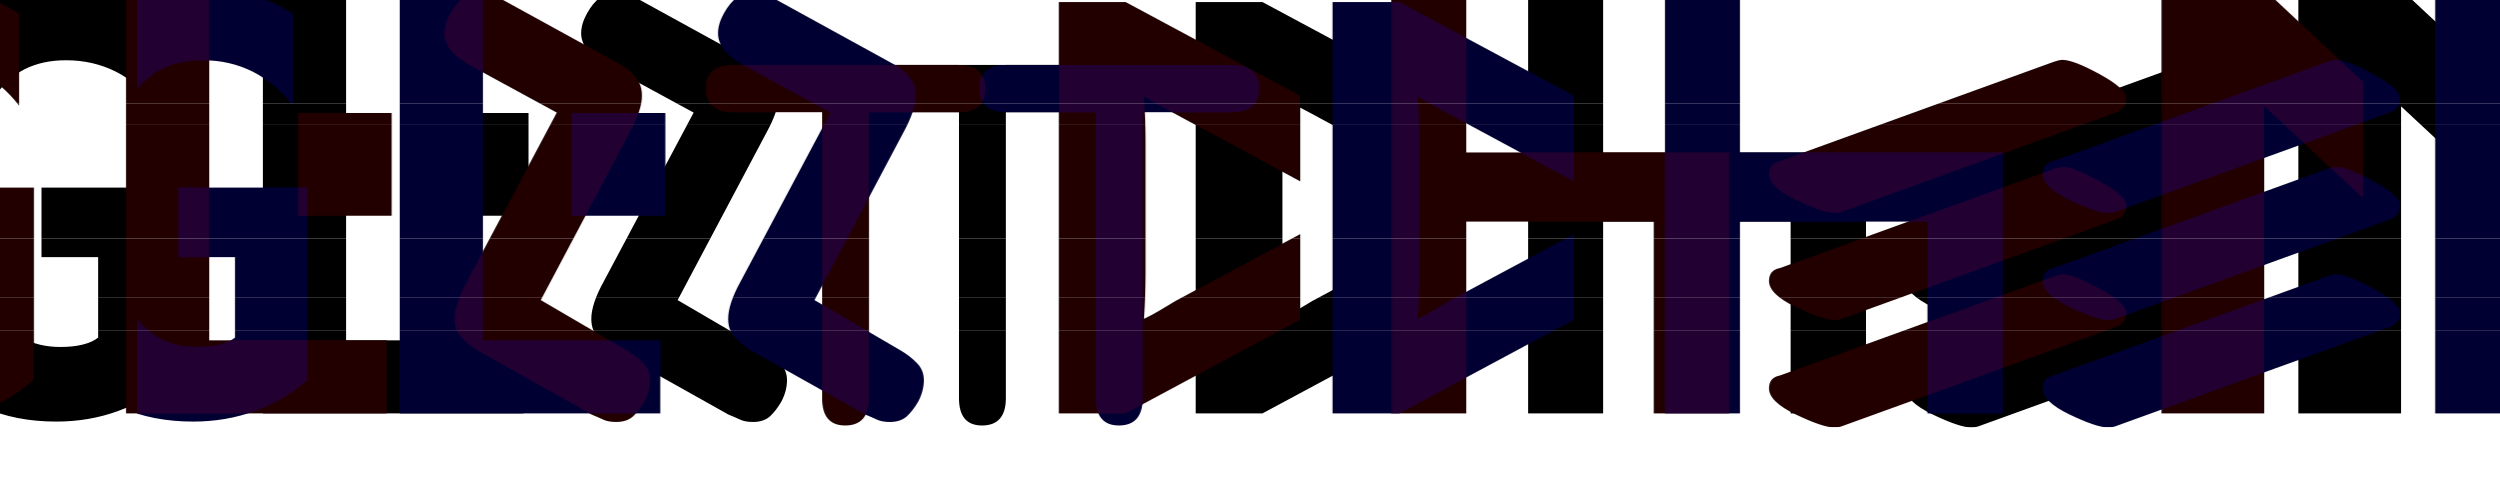
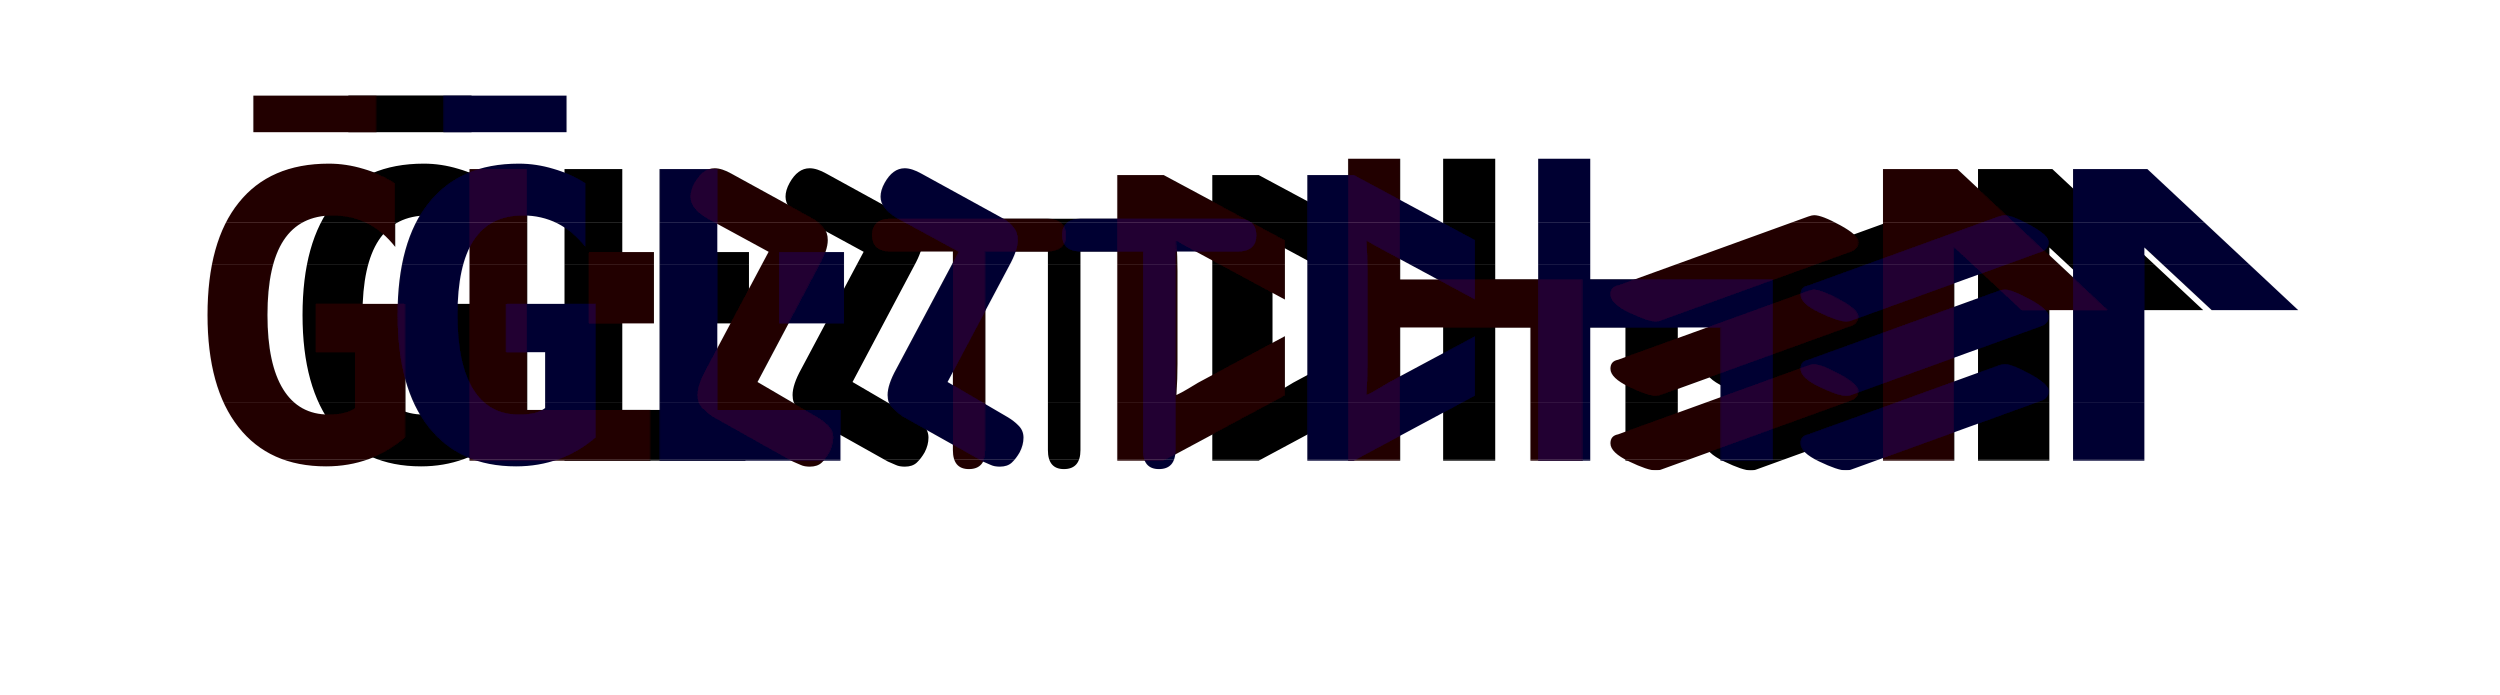
- <svg xmlns="http://www.w3.org/2000/svg" viewBox="0 0 100 20" preserveAspectRatio="none">
+ <svg xmlns="http://www.w3.org/2000/svg" viewBox="0 0 144 40">
  <style>
          text { fill: #220033; }
          @media (prefers-color-scheme: dark) { text { fill: #DDCCFF; } }
      </style>
-   <text filter="url(#glitch)" font-family="monospace, serif" font-weight="bolder" font-size="x-large" text-anchor="middle" textLength="80" lengthAdjust="spacingAndGlyphs" dominant-baseline="middle" x="50%" y="50%">ḠĿ𐪌𐌕ꛕ𖩘꠵ⵤ</text>
+   <text filter="url(#glitch)" font-family="monospace, serif" font-weight="bolder" font-size="x-large" text-anchor="middle" dominant-baseline="middle" x="50%" y="50%">ḠĿ𐪌𐌕ꛕ𖩘꠵ⵤ</text>
  <defs>
    <filter id="glitch" primitiveUnits="objectBoundingBox" x="-10%" y="0%" width="120%" height="100%">
      <feColorMatrix in="SourceGraphic" result="red" type="matrix" values="1 0 0 0 0 0 0 0 0 0 0 0 0 0 0 0 0 0 1 0" />
      <feColorMatrix in="SourceGraphic" result="green" type="matrix" values="0 0 0 0 0 0 1 0 0 0 0 0 0 0 0 0 0 0 1 0" />
      <feColorMatrix in="SourceGraphic" result="blue" type="matrix" values="0 0 0 0 0 0 0 0 0 0 0 0 1 0 0 0 0 0 1 0" />
      <feOffset in="red" result="red-shifted" dx="-0.05" dy="0">
-         <animate attributeName="dx" keyTimes="0; 0.04; 0.05; 0.06; 0.17; 0.18; 0.35; 0.41; 0.46; 0.53; 0.65; 0.66; 0.68; 0.70; 0.72; 0.76; 0.77; 0.80; 0.92; 0.99" values="-0.07; 0.03; -0.06; -0.06; 0.01; 0.05; -0.04; -0.07; -0.02; 0.06; -0.04; -0.02; -0.05; -0.02; -0.02; 0.04; -0.05; -0.02; -0.04; -0.06" begin="0" dur="32s" calcMode="discrete" repeatCount="indefinite" fill="freeze" />
+         <animate attributeName="dx" keyTimes="0; 0.01; 0.08; 0.13; 0.15; 0.17; 0.22; 0.25; 0.51; 0.52; 0.54; 0.56; 0.65; 0.67; 0.74; 0.78; 0.83; 0.89; 0.98" values="-0.02; -0.01; 0.02; 0.02; -0.02; 0.01; 0.01; -0.03; -0.04; -0.02; 0.01; 0.02; 0.02; -0.01; 0.01; -0.04; -0.02; -0.02; -0.01" begin="0" dur="30s" calcMode="discrete" repeatCount="indefinite" fill="freeze" />
      </feOffset>
      <feOffset in="blue" result="blue-shifted" dx="0.05" dy="0">
-         <animate attributeName="dx" keyTimes="0; 0.02; 0.04; 0.06; 0.09; 0.10; 0.18; 0.21; 0.25; 0.42; 0.52; 0.76; 0.81; 0.82; 0.84; 0.86; 0.87; 0.88; 0.90; 0.95; 0.96; 0.98; 0.99; 1.00" values="0.07; -0.07; -0.02; -0.04; 0.03; 0.07; 0.03; 0.06; -0.03; 0.03; 0.04; -0.03; -0.03; 0.03; -0.07; -0.07; -0.01; 0.05; 0.07; -0.06; 0.03; -0.07; 0.04; -0.01" begin="0" dur="23s" calcMode="discrete" repeatCount="indefinite" fill="freeze" />
+         <animate attributeName="dx" keyTimes="0; 0.12; 0.19; 0.38; 0.47; 0.53; 0.75; 0.76; 0.84" values="0.02; 0.02; 0.01; 0.01; 0.01; -0.02; 0.02; 0.02; 0.03" begin="0" dur="46s" calcMode="discrete" repeatCount="indefinite" fill="freeze" />
      </feOffset>
      <feBlend mode="screen" in="red-shifted" in2="green" result="red-green" />
      <feBlend mode="screen" in="red-green" in2="blue-shifted" result="blended" />
-       <feOffset in="blended" dx="0" dy="0" y="0%" height="20%" result="slice_1a" />
-       <feOffset in="blended" dx="0" dy="0" y="20%" height="20%" result="slice_1b">
-         <animate attributeName="dx" keyTimes="0; 0.11; 0.17; 0.24; 0.31; 0.35; 0.41; 0.49; 0.54; 0.66; 0.76; 0.77; 0.87" values="-0.02; -0.06; -0.04; -0.02; -0.06; 0.02; 0.02; 0.01; -0.07; -0.02; 0.07; -0.03; 0.01" begin="0s" dur="22s" calcMode="discrete" repeatCount="indefinite" fill="freeze" />
+       <feOffset in="blended" dx="0" dy="0" y="0%" height="34%" result="slice_1a" />
+       <feOffset in="blended" dx="0" dy="0" y="34%" height="11%" result="slice_1b">
+         <animate attributeName="dx" keyTimes="0; 0.05; 0.10; 0.21; 0.26; 0.27; 0.32; 0.34; 0.41; 0.55; 0.56; 0.65; 0.89; 0.90; 0.94; 0.96" values="0.02; 0.01; -0.02; 0.03; -0.02; -0.02; -0.02; -0.01; 0.01; -0.02; -0.03; 0.02; 0.01; 0.01; 0.02; -0.02" begin="0s" dur="41s" calcMode="discrete" repeatCount="indefinite" fill="freeze" />
      </feOffset>
-       <feOffset in="blended" dx="0" dy="0" y="40%" height="4%" result="slice_2a" />
-       <feOffset in="blended" dx="0" dy="0" y="44%" height="21%" result="slice_2b">
-         <animate attributeName="dx" keyTimes="0; 0.01; 0.04; 0.05; 0.06; 0.16; 0.17; 0.27; 0.28; 0.31; 0.36; 0.53; 0.56; 0.58; 0.59; 0.60; 0.70; 0.77; 0.79; 0.82; 0.88; 0.89; 0.92; 0.94; 0.95; 0.97; 0.98; 1.00" values="0.04; -0.02; -0.05; 0.01; -0.03; -0.02; -0.01; 0.04; -0.02; 0.05; 0.03; -0.07; 0.05; -0.01; -0.04; -0.03; -0.02; 0.07; -0.07; -0.06; 0.04; -0.02; 0.06; -0.03; -0.01; -0.02; 0.02; 0.05" begin="0s" dur="31s" calcMode="discrete" repeatCount="indefinite" fill="freeze" />
+       <feOffset in="blended" dx="0" dy="0" y="45%" height="37%" result="slice_2a" />
+       <feOffset in="blended" dx="0" dy="0" y="82%" height="15%" result="slice_2b">
+         <animate attributeName="dx" keyTimes="0; 0.06; 0.08; 0.09; 0.11; 0.16; 0.22; 0.29; 0.39; 0.53; 0.55; 0.57; 0.61; 0.62; 0.64; 0.91" values="-0.02; 0.01; -0.02; -0.02; -0.02; -0.01; 0.02; 0.01; -0.03; -0.02; -0.02; 0.02; -0.01; -0.03; 0.02; -0.02" begin="0s" dur="17s" calcMode="discrete" repeatCount="indefinite" fill="freeze" />
      </feOffset>
-       <feOffset in="blended" dx="0" dy="0" y="65%" height="11%" result="slice_3a" />
-       <feOffset in="blended" dx="0" dy="0" y="76%" height="6%" result="slice_3b">
-         <animate attributeName="dx" keyTimes="0; 0.01; 0.06; 0.07; 0.08; 0.09; 0.10; 0.11; 0.14; 0.20; 0.26; 0.28; 0.29; 0.51; 0.54; 0.56; 0.57; 0.68; 0.74; 0.96; 0.97" values="-0.01; -0.04; 0.02; -0.05; 0.03; -0.06; -0.07; 0.02; 0.02; 0.07; 0.04; 0.01; -0.02; 0.04; 0.03; 0.03; 0.06; 0.06; -0.02; -0.05; 0.03" begin="0s" dur="20s" calcMode="discrete" repeatCount="indefinite" fill="freeze" />
-       </feOffset>
-       <feOffset in="blended" dx="0" dy="0" y="82%" height="29%" result="slice_4a" />
-       <feOffset in="blended" dx="0" dy="0" y="111%" height="18%" result="slice_4b">
-         <animate attributeName="dx" keyTimes="0; 0.02; 0.09; 0.10; 0.12; 0.20; 0.27; 0.28; 0.35; 0.36; 0.40; 0.43; 0.56; 0.61; 0.63; 0.64; 0.71; 0.79; 0.80; 0.82; 0.97; 0.98; 0.99" values="0.06; -0.07; -0.04; -0.04; -0.05; -0.07; 0.03; -0.06; -0.04; -0.06; 0.06; 0.07; -0.04; 0.03; -0.06; -0.07; 0.03; -0.02; 0.05; 0.06; -0.07; -0.05; -0.02" begin="0s" dur="8s" calcMode="discrete" repeatCount="indefinite" fill="freeze" />
+       <feOffset in="blended" dx="0" dy="0" y="97%" height="8%" result="slice_3a" />
+       <feOffset in="blended" dx="0" dy="0" y="105%" height="8%" result="slice_3b">
+         <animate attributeName="dx" keyTimes="0; 0.12; 0.23; 0.28; 0.34; 0.41; 0.42; 0.45; 0.46; 0.72; 0.75; 0.88" values="-0.01; -0.01; -0.02; 0.02; 0.01; 0.02; 0.04; 0.03; 0.01; -0.01; -0.02; -0.01" begin="0s" dur="15s" calcMode="discrete" repeatCount="indefinite" fill="freeze" />
      </feOffset>
      <feMerge>
        <feMergeNode in="slice_1a" />
        <feMergeNode in="slice_1b" />
        <feMergeNode in="slice_2a" />
        <feMergeNode in="slice_2b" />
        <feMergeNode in="slice_3a" />
        <feMergeNode in="slice_3b" />
-         <feMergeNode in="slice_4a" />
-         <feMergeNode in="slice_4b" />
      </feMerge>
    </filter>
  </defs>
</svg>
